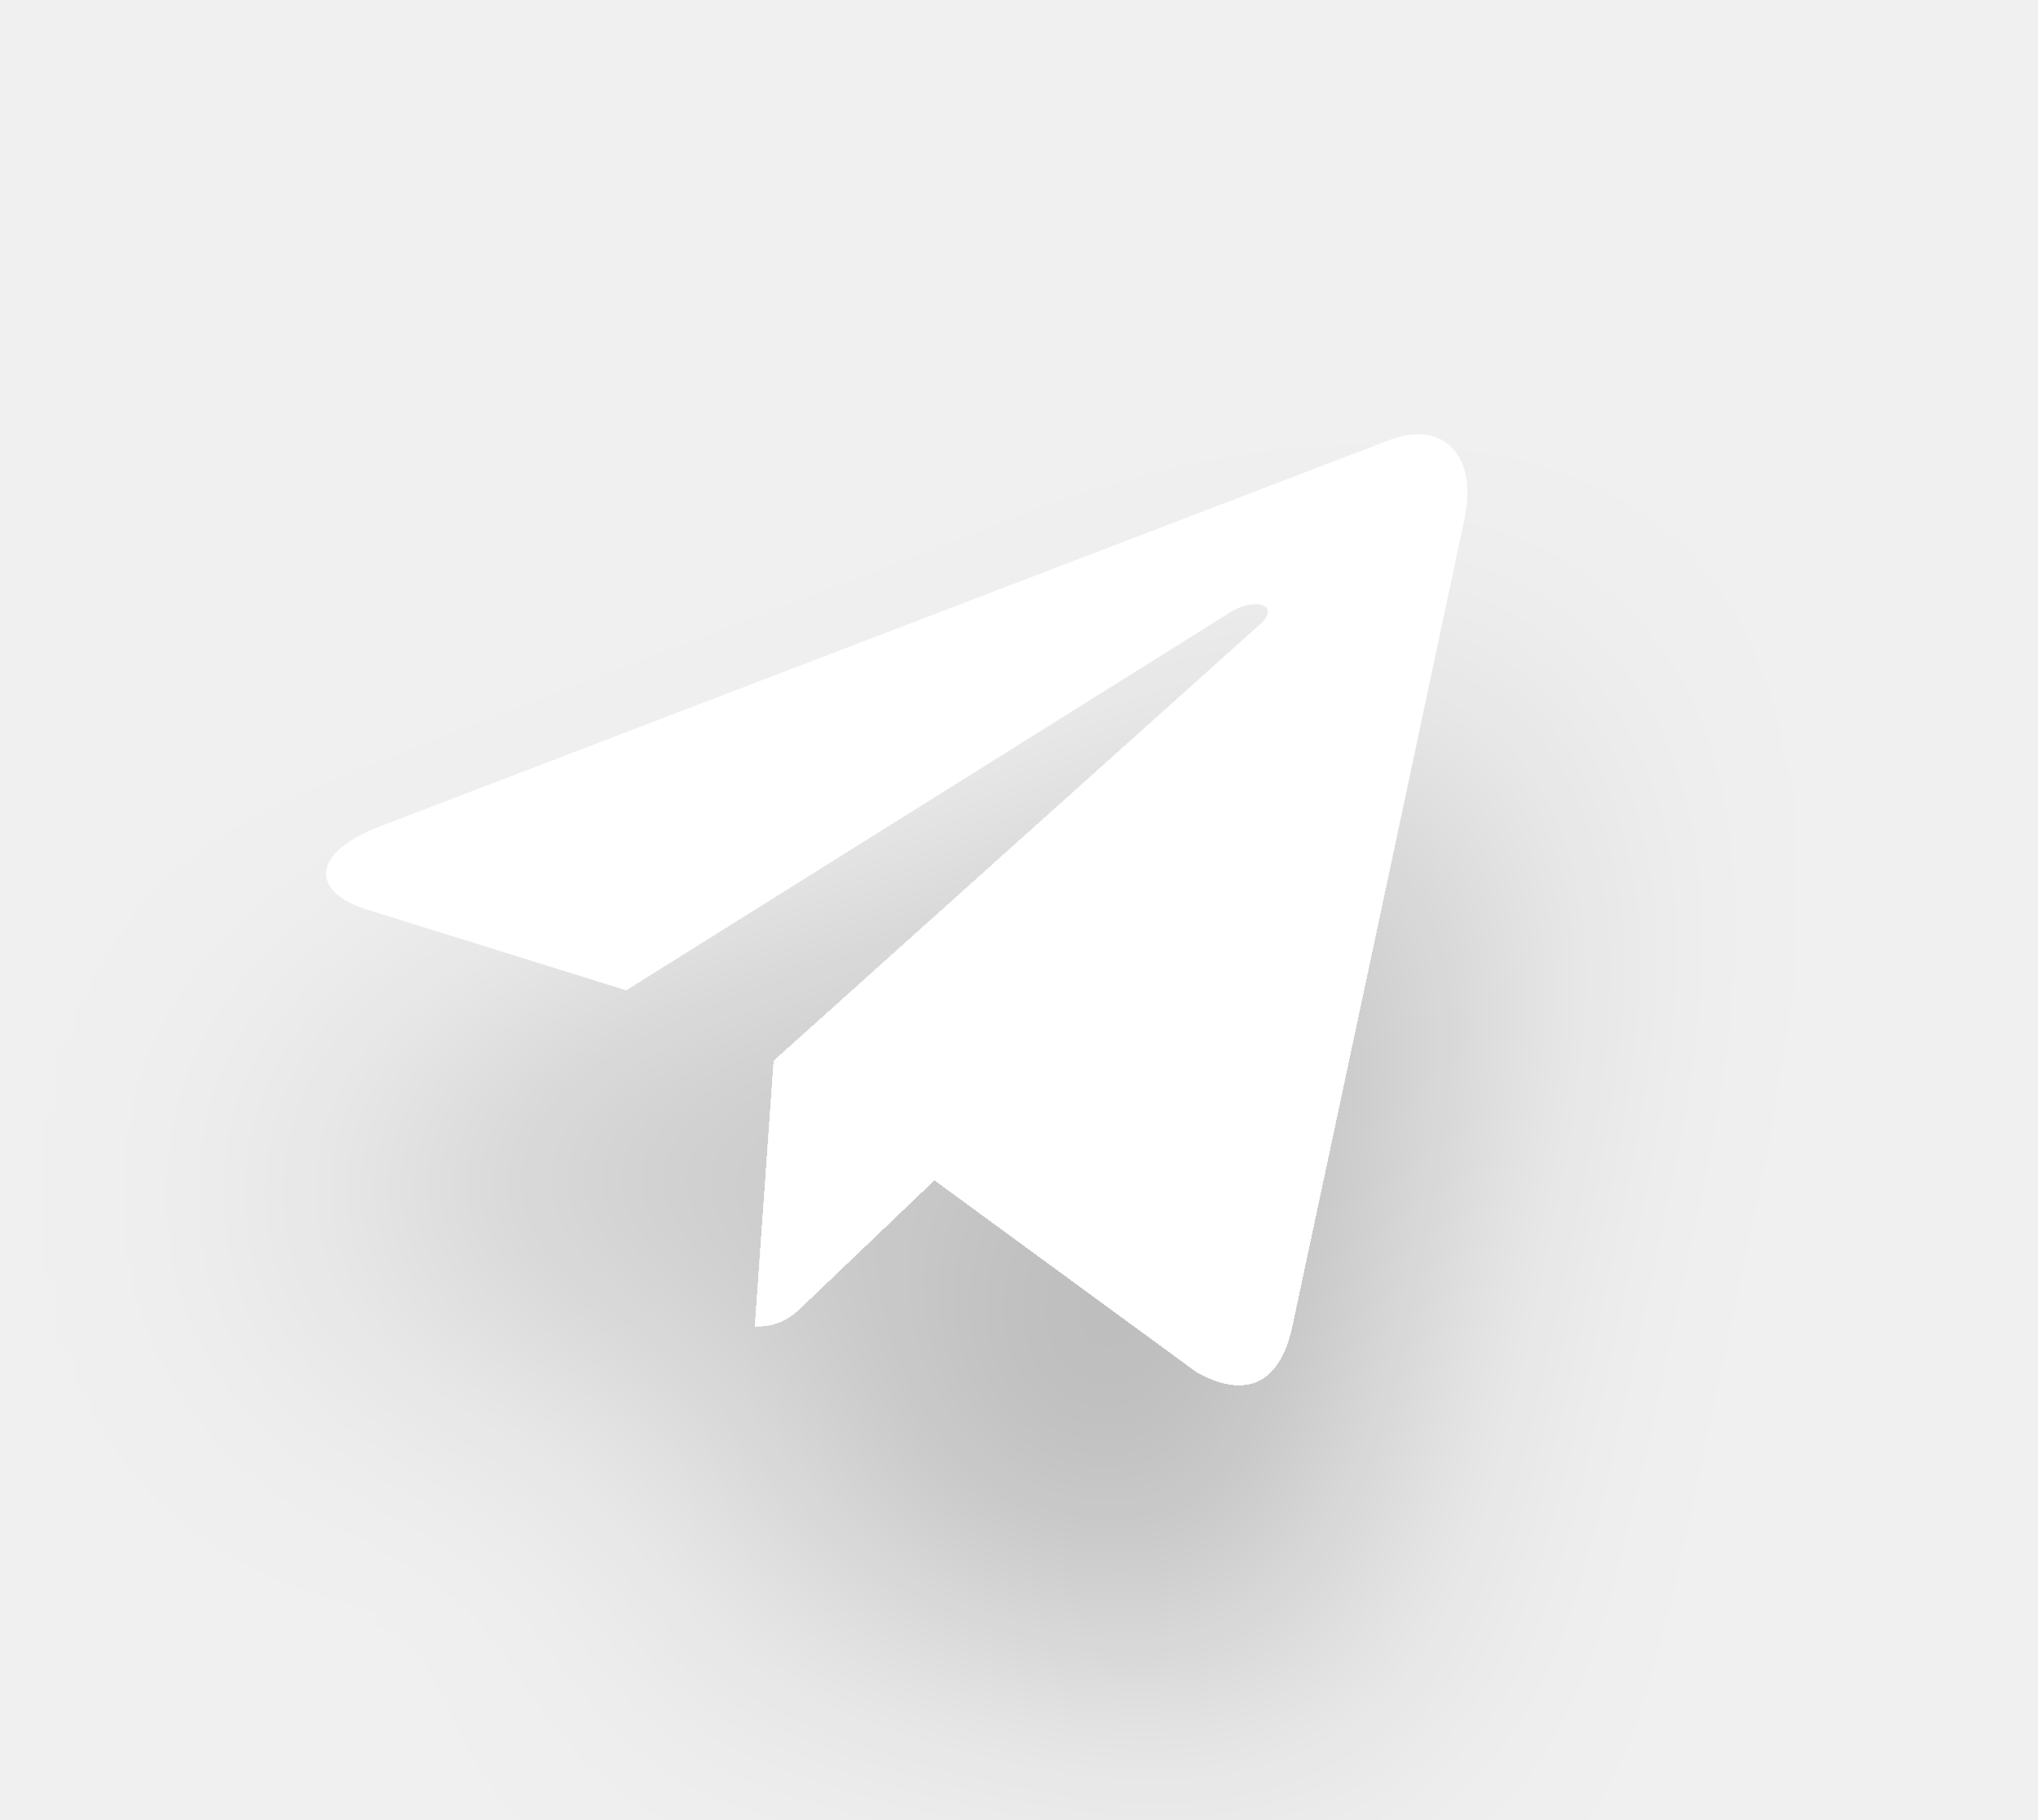
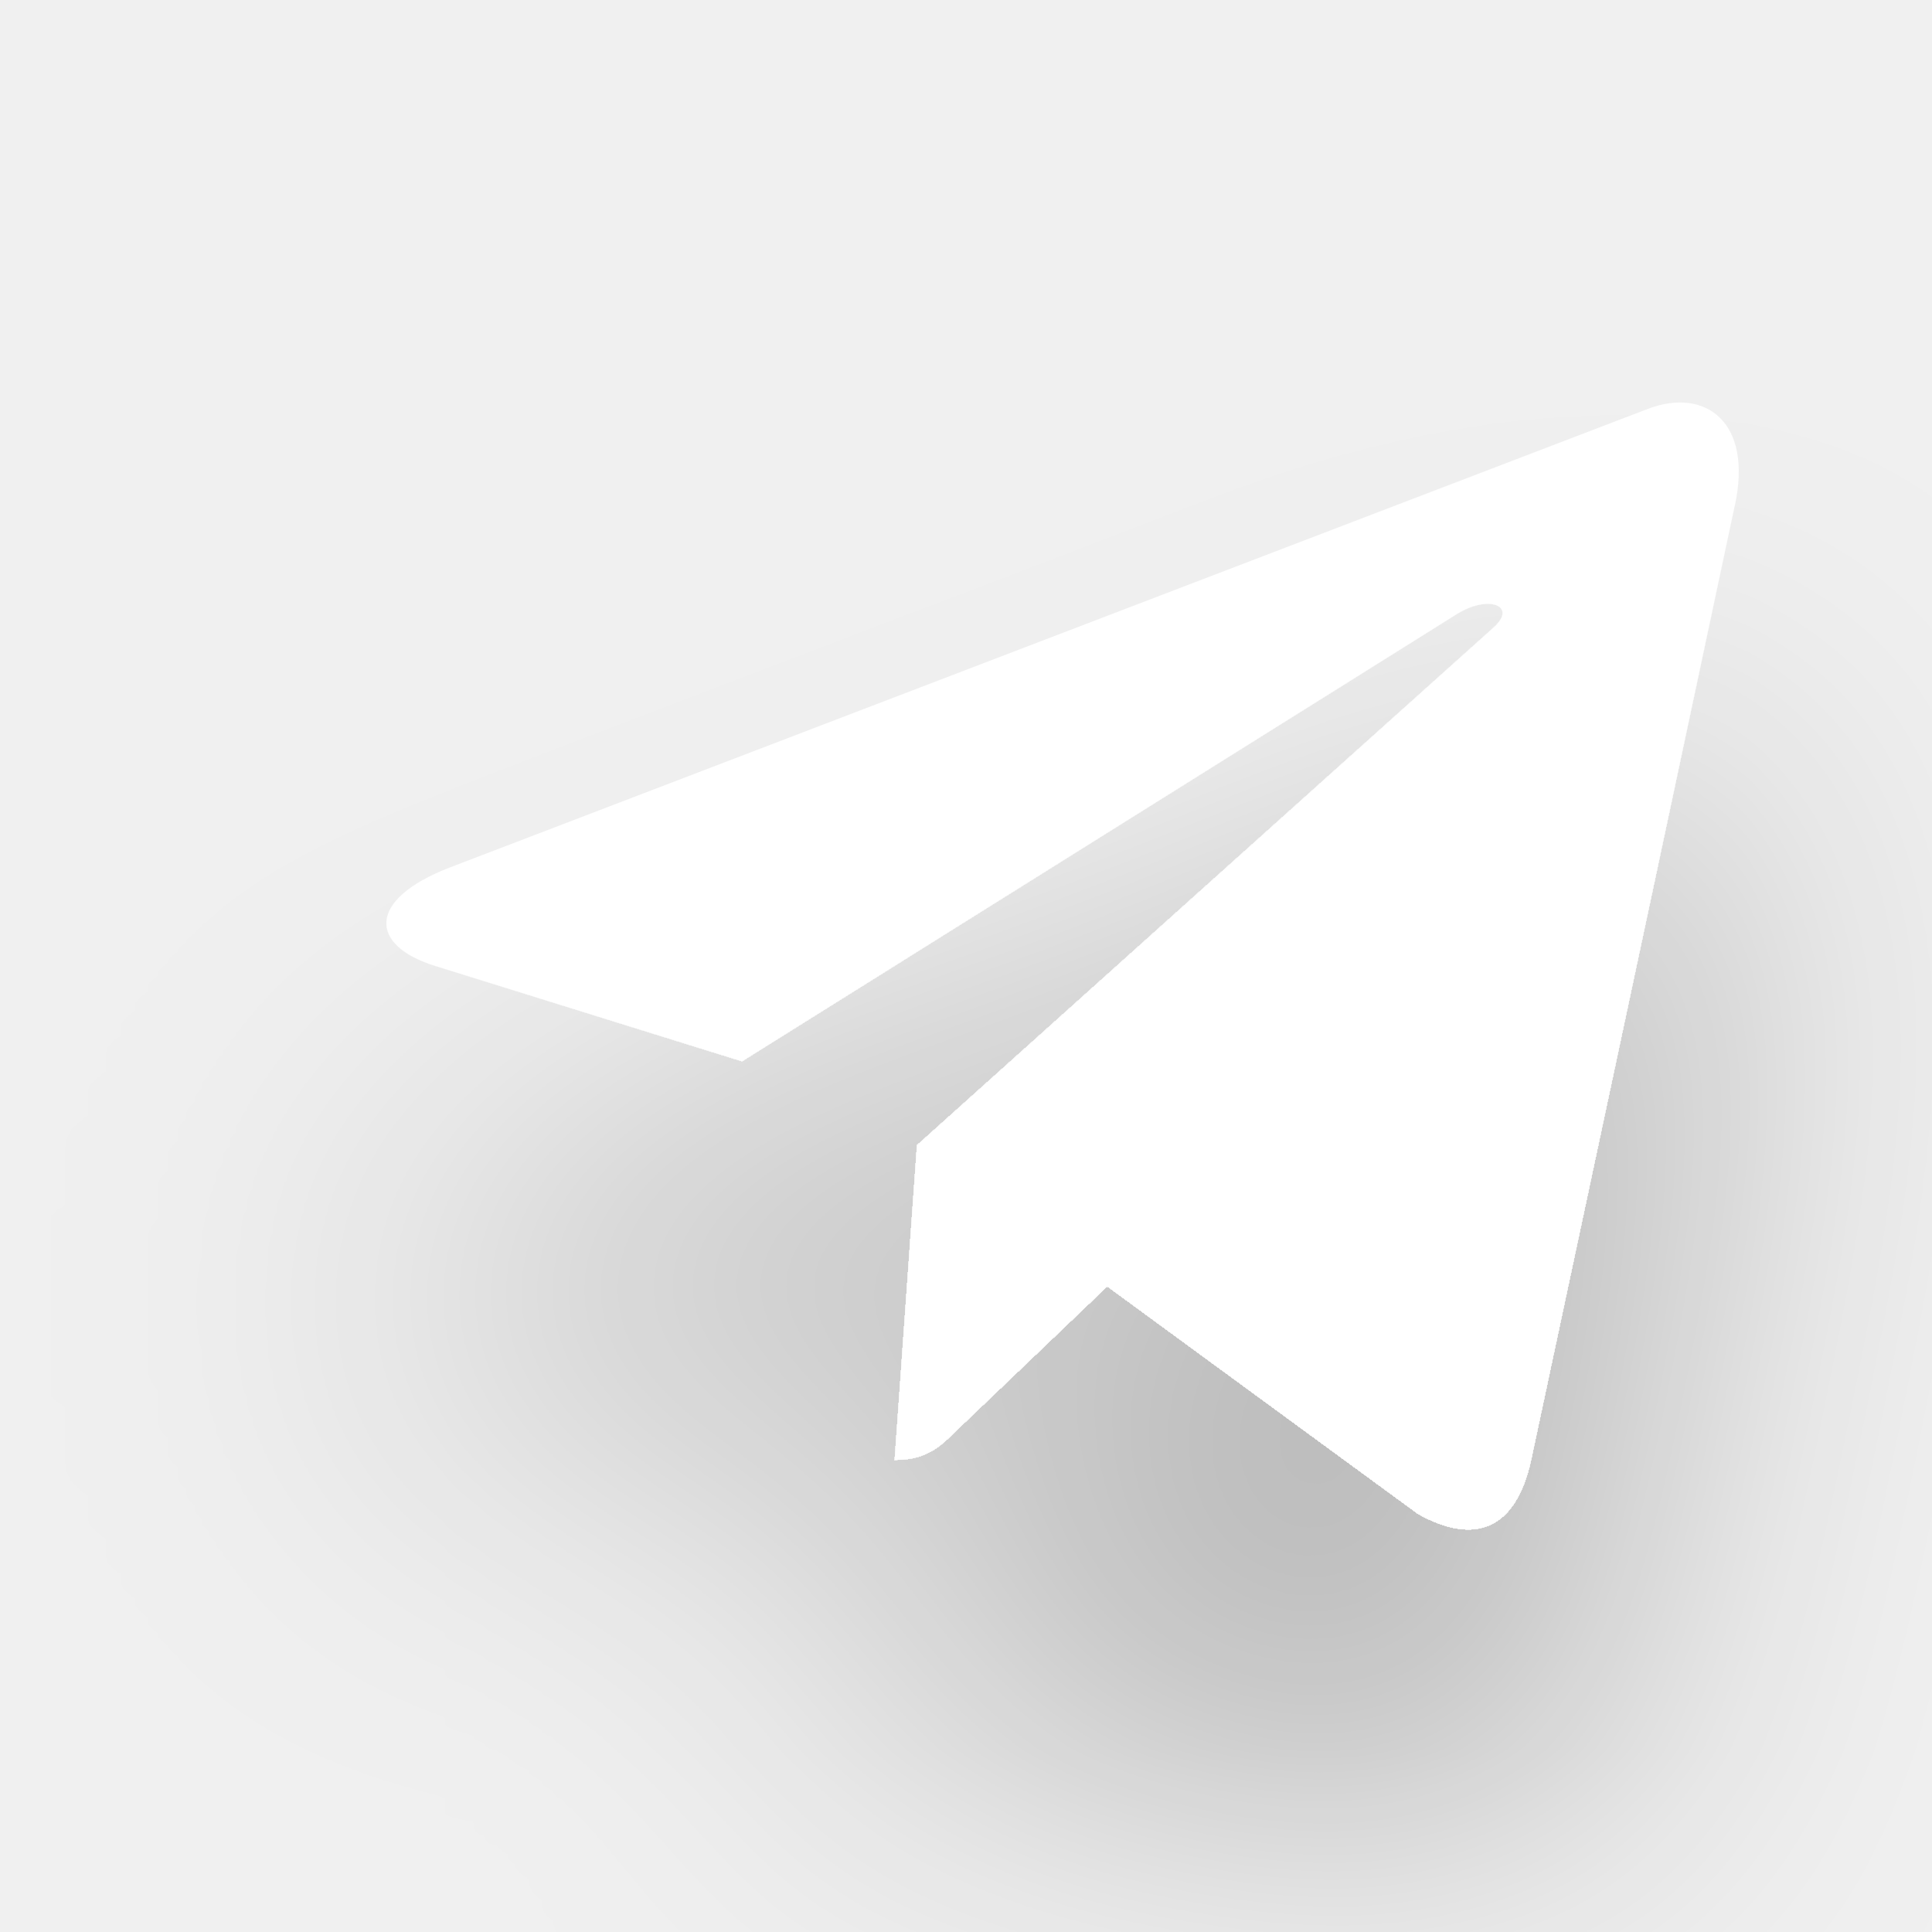
- <svg xmlns="http://www.w3.org/2000/svg" width="28" height="25" viewBox="0 0 25 14" fill="none">
+ <svg xmlns="http://www.w3.org/2000/svg" width="25" height="25" viewBox="0 0 20 14" fill="none">
  <g filter="url(#filter0_d_185_310)">
    <path d="M9.493 8.856L9.262 12.113C9.593 12.113 9.737 11.971 9.909 11.8L11.462 10.315L14.681 12.672C15.271 13.001 15.687 12.828 15.846 12.129L17.959 2.229L17.96 2.228C18.147 1.356 17.644 1.014 17.069 1.229L4.65 5.983C3.802 6.312 3.815 6.785 4.506 6.999L7.681 7.986L15.056 3.372C15.403 3.142 15.719 3.269 15.459 3.499L9.493 8.856Z" fill="white" />
  </g>
  <defs>
-     <filter id="filter0_d_185_310" x="0" y="0" width="22" height="22" filterUnits="userSpaceOnUse" color-interpolation-filters="sRGB">
+     <filter id="filter0_d_185_310" x="0" y="0" width="30" height="30" filterUnits="userSpaceOnUse" color-interpolation-filters="sRGB">
      <feFlood flood-opacity="0" result="BackgroundImageFix" />
      <feColorMatrix in="SourceAlpha" type="matrix" values="0 0 0 0 0 0 0 0 0 0 0 0 0 0 0 0 0 0 127 0" result="hardAlpha" />
      <feOffset dy="4" />
      <feGaussianBlur stdDeviation="2" />
      <feComposite in2="hardAlpha" operator="out" />
      <feColorMatrix type="matrix" values="0 0 0 0 0 0 0 0 0 0 0 0 0 0 0 0 0 0 0.25 0" />
      <feBlend mode="normal" in2="BackgroundImageFix" result="effect1_dropShadow_185_310" />
      <feBlend mode="normal" in="SourceGraphic" in2="effect1_dropShadow_185_310" result="shape" />
    </filter>
  </defs>
</svg>
